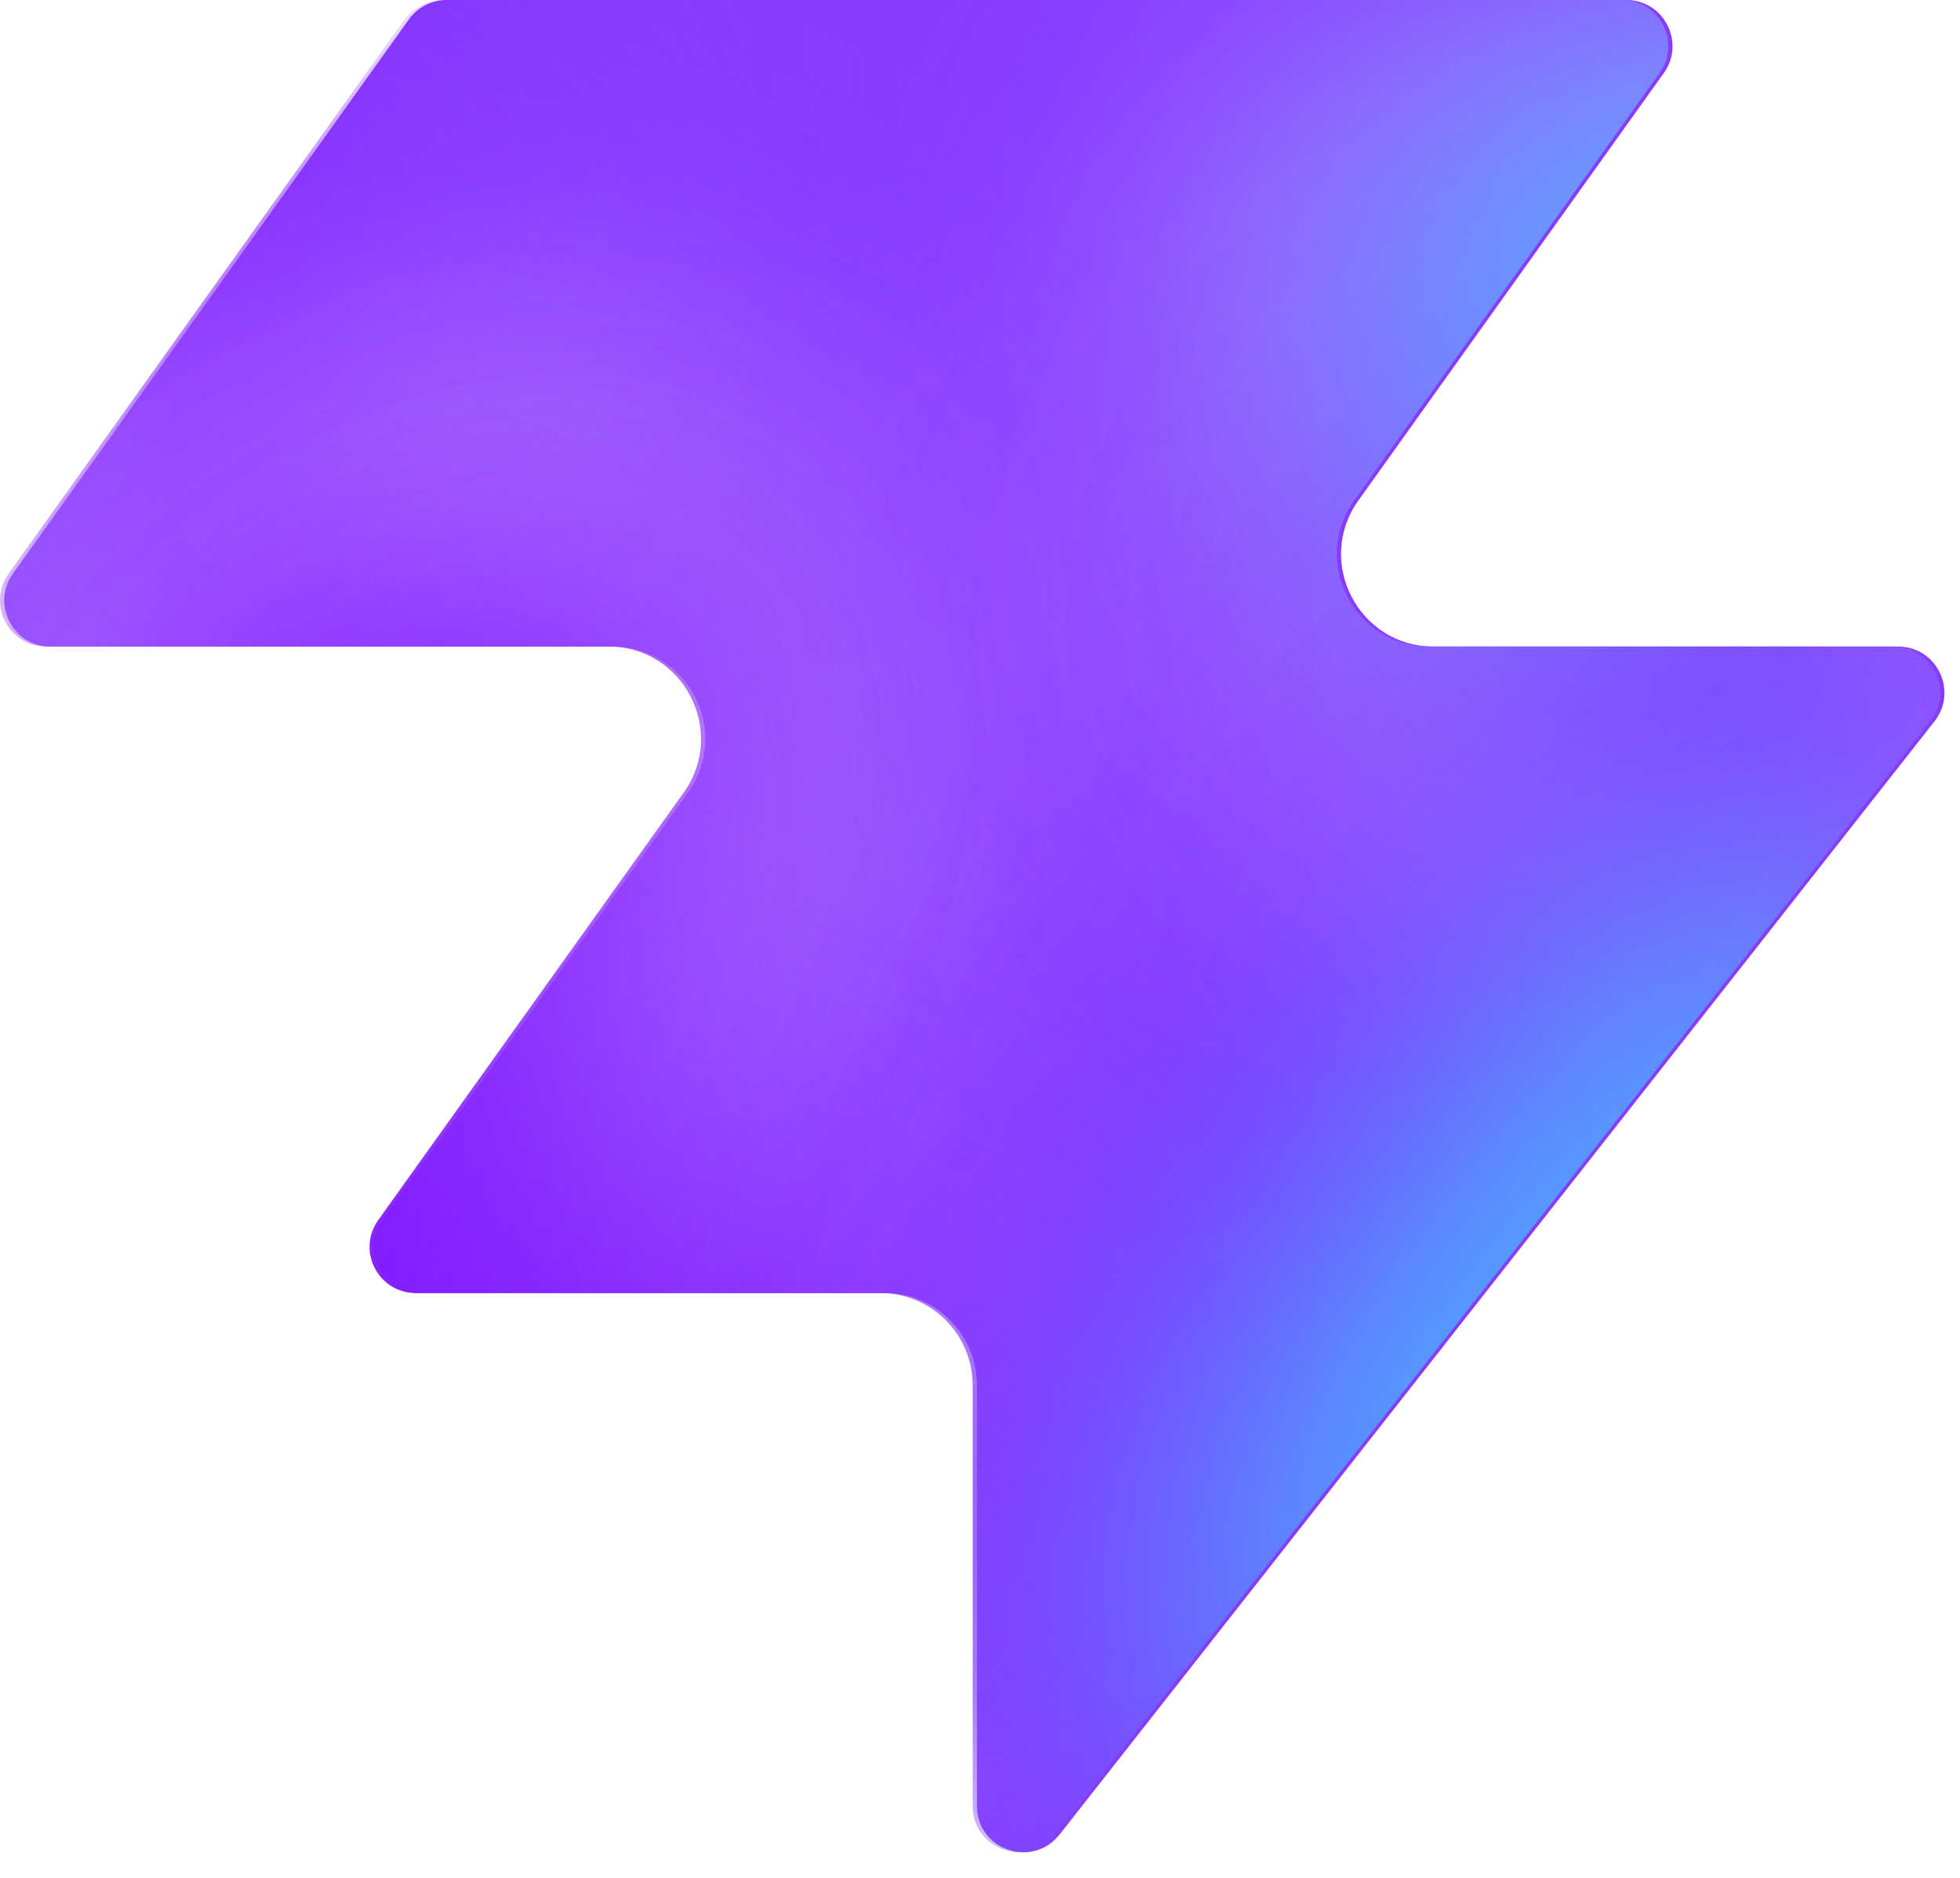
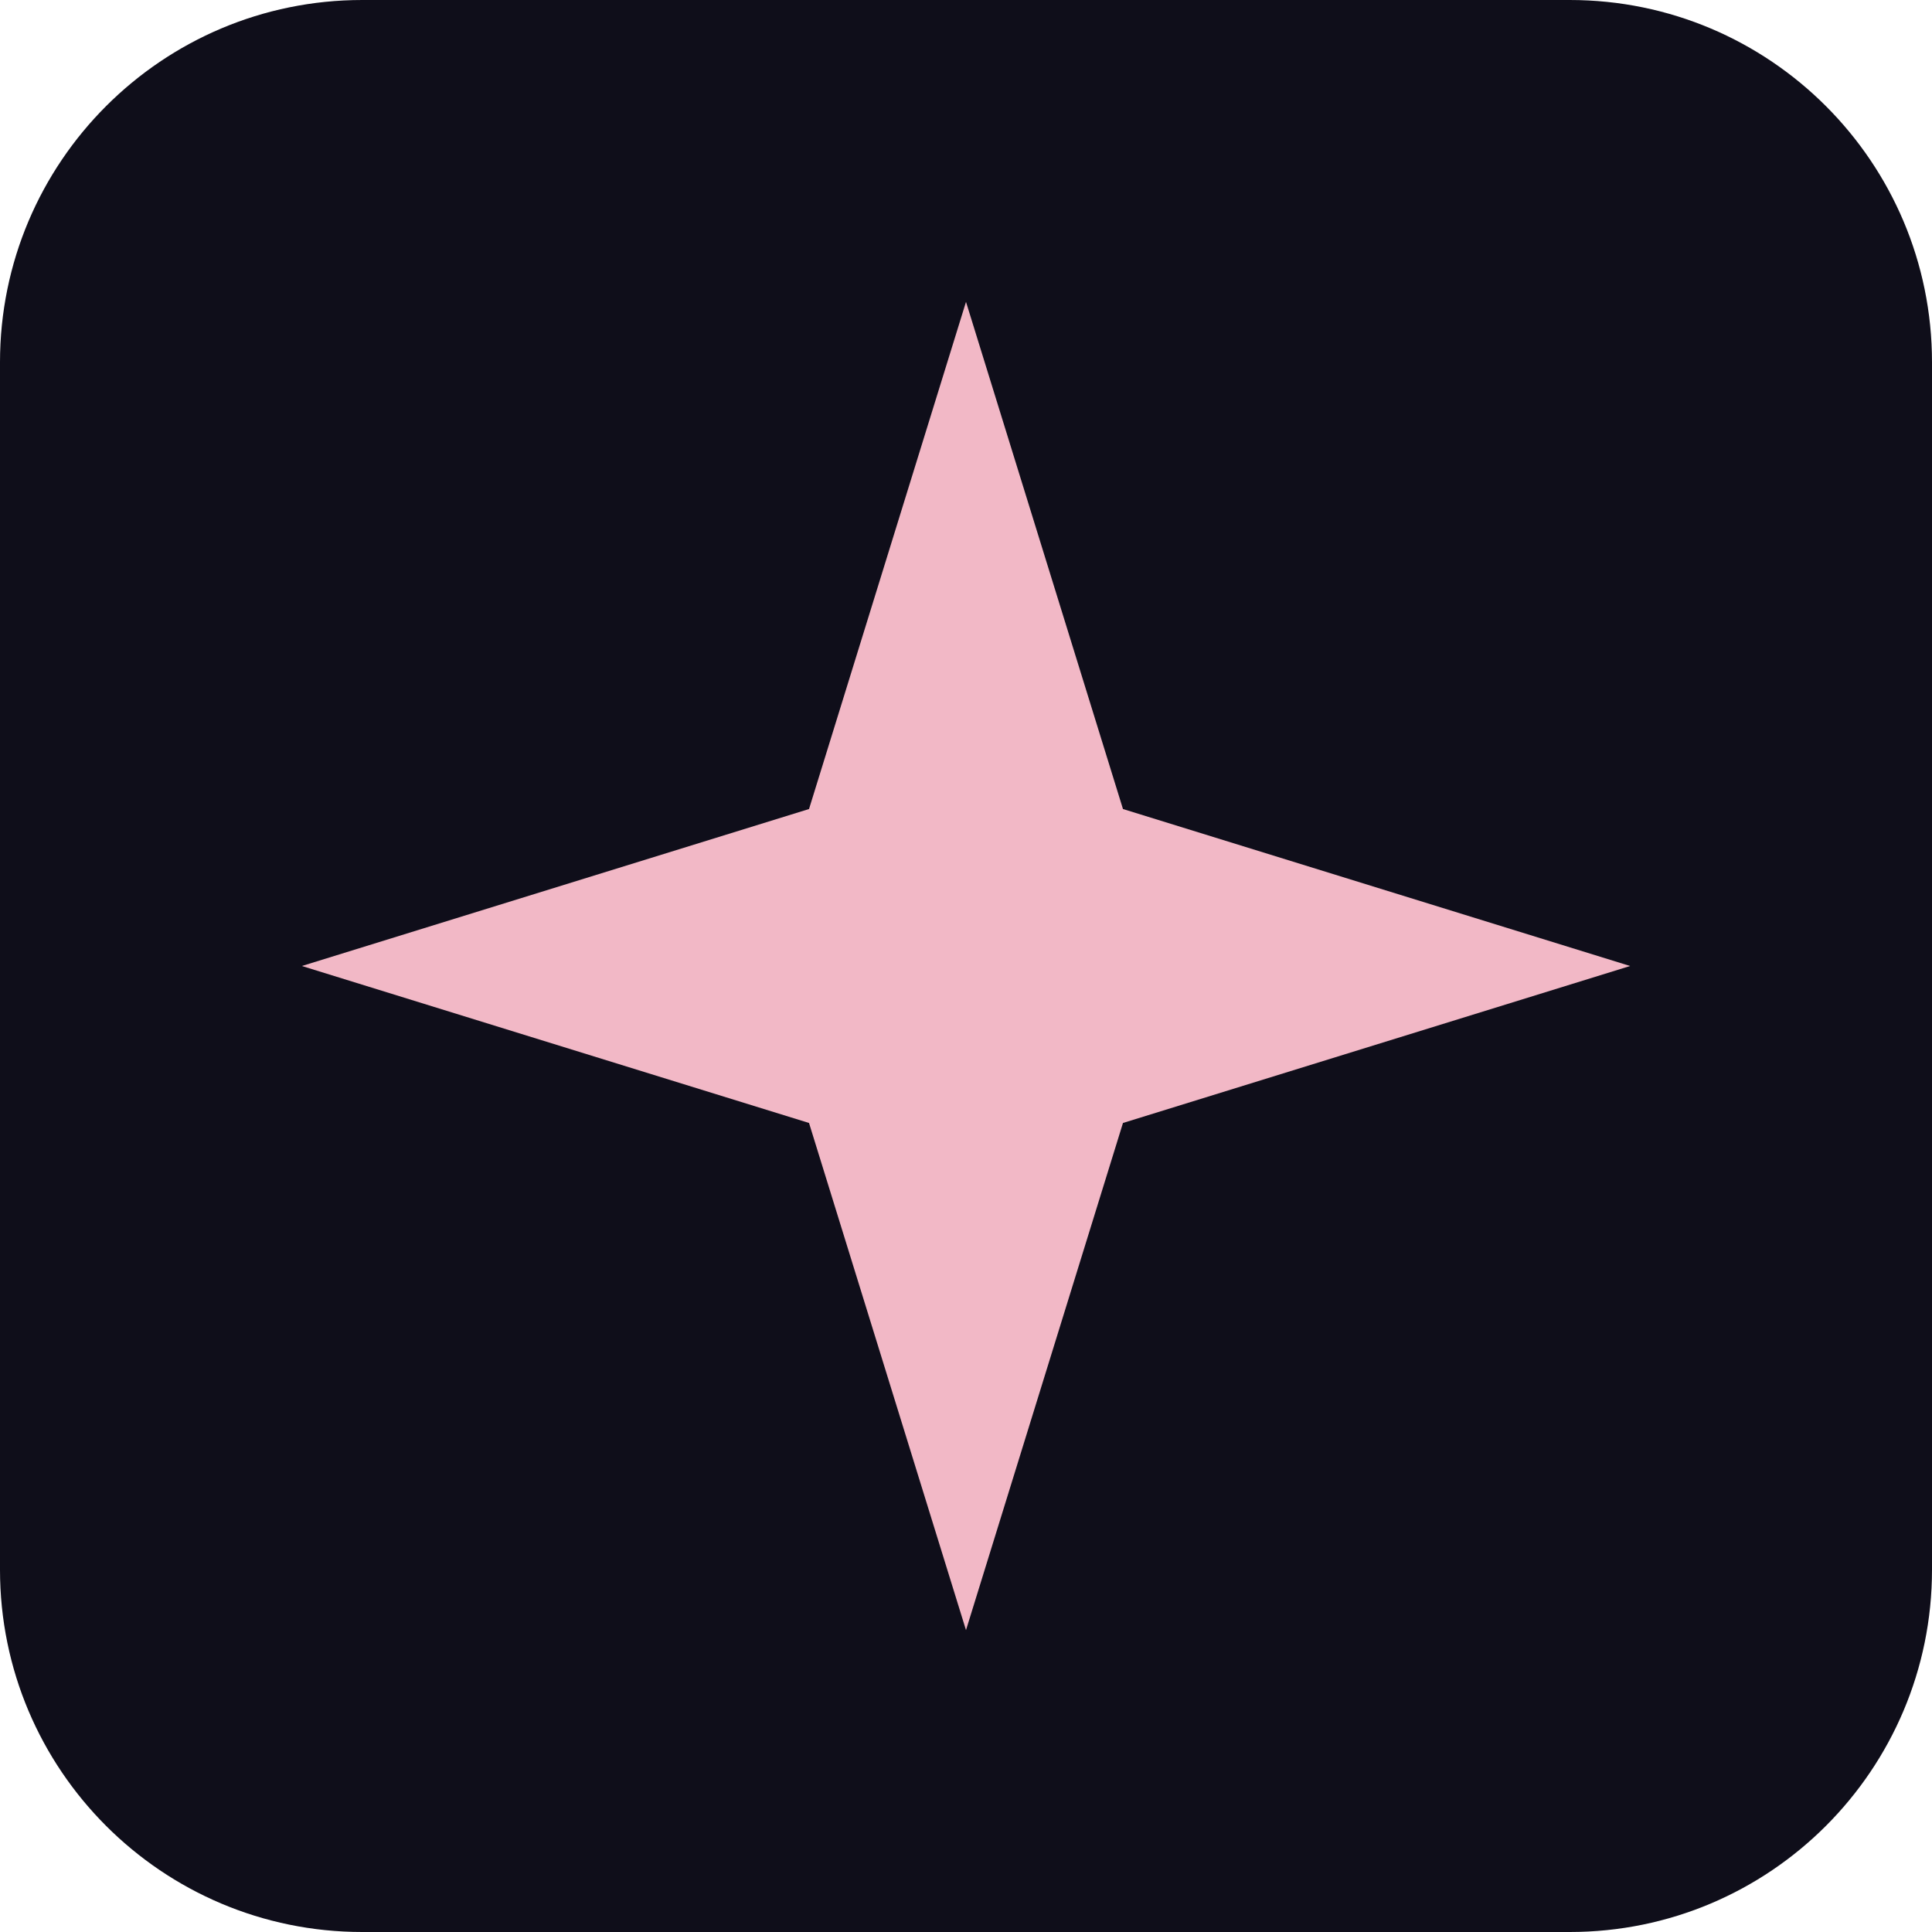
- <svg xmlns="http://www.w3.org/2000/svg" width="48" height="46" fill="none" viewBox="0 0 48 46">
-   <path fill="#863bff" d="M25.946 44.938c-.664.845-2.021.375-2.021-.698V33.937a2.26 2.26 0 0 0-2.262-2.262H10.287c-.92 0-1.456-1.04-.92-1.788l7.48-10.471c1.07-1.497 0-3.578-1.842-3.578H1.237c-.92 0-1.456-1.04-.92-1.788L10.013.474c.214-.297.556-.474.92-.474h28.894c.92 0 1.456 1.04.92 1.788l-7.48 10.471c-1.07 1.498 0 3.579 1.842 3.579h11.377c.943 0 1.473 1.088.89 1.83L25.947 44.94z" style="fill:#863bff;fill:color(display-p3 .525 .23 1);fill-opacity:1" />
-   <mask id="a" width="48" height="46" x="0" y="0" maskUnits="userSpaceOnUse" style="mask-type:alpha">
-     <path fill="#000" d="M25.842 44.938c-.664.844-2.021.375-2.021-.698V33.937a2.26 2.26 0 0 0-2.262-2.262H10.183c-.92 0-1.456-1.04-.92-1.788l7.48-10.471c1.07-1.498 0-3.579-1.842-3.579H1.133c-.92 0-1.456-1.04-.92-1.787L9.91.473c.214-.297.556-.474.92-.474h28.894c.92 0 1.456 1.04.92 1.788l-7.48 10.471c-1.07 1.498 0 3.578 1.842 3.578h11.377c.943 0 1.473 1.088.89 1.832L25.843 44.94z" style="fill:#000;fill-opacity:1" />
-   </mask>
-   <g mask="url(#a)">
-     <g filter="url(#b)">
-       <ellipse cx="5.508" cy="14.704" fill="#ede6ff" rx="5.508" ry="14.704" style="fill:#ede6ff;fill:color(display-p3 .927 .903 1);fill-opacity:1" transform="matrix(.00324 1 1 -.00324 -4.47 31.516)" />
-     </g>
-     <g filter="url(#c)">
-       <ellipse cx="10.399" cy="29.851" fill="#ede6ff" rx="10.399" ry="29.851" style="fill:#ede6ff;fill:color(display-p3 .927 .903 1);fill-opacity:1" transform="matrix(.00324 1 1 -.00324 -39.328 7.883)" />
-     </g>
-     <g filter="url(#d)">
-       <ellipse cx="5.508" cy="30.487" fill="#7e14ff" rx="5.508" ry="30.487" style="fill:#7e14ff;fill:color(display-p3 .492 .077 1);fill-opacity:1" transform="rotate(89.814 -25.913 -14.639)scale(1 -1)" />
-     </g>
-     <g filter="url(#e)">
-       <ellipse cx="5.508" cy="30.599" fill="#7e14ff" rx="5.508" ry="30.599" style="fill:#7e14ff;fill:color(display-p3 .492 .077 1);fill-opacity:1" transform="rotate(89.814 -32.644 -3.334)scale(1 -1)" />
-     </g>
-     <g filter="url(#f)">
-       <ellipse cx="5.508" cy="30.599" fill="#7e14ff" rx="5.508" ry="30.599" style="fill:#7e14ff;fill:color(display-p3 .492 .077 1);fill-opacity:1" transform="matrix(.00324 1 1 -.00324 -34.34 30.47)" />
-     </g>
-     <g filter="url(#g)">
-       <ellipse cx="14.072" cy="22.078" fill="#ede6ff" rx="14.072" ry="22.078" style="fill:#ede6ff;fill:color(display-p3 .927 .903 1);fill-opacity:1" transform="rotate(93.35 24.506 48.493)scale(-1 1)" />
-     </g>
-     <g filter="url(#h)">
-       <ellipse cx="3.47" cy="21.501" fill="#7e14ff" rx="3.47" ry="21.501" style="fill:#7e14ff;fill:color(display-p3 .492 .077 1);fill-opacity:1" transform="rotate(89.009 28.708 47.59)scale(-1 1)" />
-     </g>
-     <g filter="url(#i)">
-       <ellipse cx="3.47" cy="21.501" fill="#7e14ff" rx="3.47" ry="21.501" style="fill:#7e14ff;fill:color(display-p3 .492 .077 1);fill-opacity:1" transform="rotate(89.009 28.708 47.59)scale(-1 1)" />
-     </g>
-     <g filter="url(#j)">
-       <ellipse cx=".387" cy="8.972" fill="#7e14ff" rx="4.407" ry="29.108" style="fill:#7e14ff;fill:color(display-p3 .492 .077 1);fill-opacity:1" transform="rotate(39.51 .387 8.972)" />
-     </g>
-     <g filter="url(#k)">
-       <ellipse cx="47.523" cy="-6.092" fill="#7e14ff" rx="4.407" ry="29.108" style="fill:#7e14ff;fill:color(display-p3 .492 .077 1);fill-opacity:1" transform="rotate(37.892 47.523 -6.092)" />
-     </g>
-     <g filter="url(#l)">
-       <ellipse cx="41.412" cy="6.333" fill="#47bfff" rx="5.971" ry="9.665" style="fill:#47bfff;fill:color(display-p3 .28 .748 1);fill-opacity:1" transform="rotate(37.892 41.412 6.333)" />
-     </g>
-     <g filter="url(#m)">
-       <ellipse cx="-1.879" cy="38.332" fill="#7e14ff" rx="4.407" ry="29.108" style="fill:#7e14ff;fill:color(display-p3 .492 .077 1);fill-opacity:1" transform="rotate(37.892 -1.88 38.332)" />
-     </g>
-     <g filter="url(#n)">
-       <ellipse cx="-1.879" cy="38.332" fill="#7e14ff" rx="4.407" ry="29.108" style="fill:#7e14ff;fill:color(display-p3 .492 .077 1);fill-opacity:1" transform="rotate(37.892 -1.88 38.332)" />
-     </g>
-     <g filter="url(#o)">
-       <ellipse cx="35.651" cy="29.907" fill="#7e14ff" rx="4.407" ry="29.108" style="fill:#7e14ff;fill:color(display-p3 .492 .077 1);fill-opacity:1" transform="rotate(37.892 35.651 29.907)" />
-     </g>
-     <g filter="url(#p)">
-       <ellipse cx="38.418" cy="32.4" fill="#47bfff" rx="5.971" ry="15.297" style="fill:#47bfff;fill:color(display-p3 .28 .748 1);fill-opacity:1" transform="rotate(37.892 38.418 32.4)" />
-     </g>
-   </g>
-   <defs>
-     <filter id="b" width="60.045" height="41.654" x="-19.77" y="16.149" color-interpolation-filters="sRGB" filterUnits="userSpaceOnUse">
-       <feFlood flood-opacity="0" result="BackgroundImageFix" />
-       <feBlend in="SourceGraphic" in2="BackgroundImageFix" result="shape" />
-       <feGaussianBlur result="effect1_foregroundBlur_2002_17158" stdDeviation="7.659" />
-     </filter>
-     <filter id="c" width="90.34" height="51.437" x="-54.613" y="-7.533" color-interpolation-filters="sRGB" filterUnits="userSpaceOnUse">
-       <feFlood flood-opacity="0" result="BackgroundImageFix" />
-       <feBlend in="SourceGraphic" in2="BackgroundImageFix" result="shape" />
-       <feGaussianBlur result="effect1_foregroundBlur_2002_17158" stdDeviation="7.659" />
-     </filter>
-     <filter id="d" width="79.355" height="29.4" x="-49.64" y="2.03" color-interpolation-filters="sRGB" filterUnits="userSpaceOnUse">
-       <feFlood flood-opacity="0" result="BackgroundImageFix" />
-       <feBlend in="SourceGraphic" in2="BackgroundImageFix" result="shape" />
-       <feGaussianBlur result="effect1_foregroundBlur_2002_17158" stdDeviation="4.596" />
-     </filter>
-     <filter id="e" width="79.579" height="29.4" x="-45.045" y="20.029" color-interpolation-filters="sRGB" filterUnits="userSpaceOnUse">
-       <feFlood flood-opacity="0" result="BackgroundImageFix" />
-       <feBlend in="SourceGraphic" in2="BackgroundImageFix" result="shape" />
-       <feGaussianBlur result="effect1_foregroundBlur_2002_17158" stdDeviation="4.596" />
-     </filter>
-     <filter id="f" width="79.579" height="29.4" x="-43.513" y="21.178" color-interpolation-filters="sRGB" filterUnits="userSpaceOnUse">
-       <feFlood flood-opacity="0" result="BackgroundImageFix" />
-       <feBlend in="SourceGraphic" in2="BackgroundImageFix" result="shape" />
-       <feGaussianBlur result="effect1_foregroundBlur_2002_17158" stdDeviation="4.596" />
-     </filter>
-     <filter id="g" width="74.749" height="58.852" x="15.756" y="-17.901" color-interpolation-filters="sRGB" filterUnits="userSpaceOnUse">
-       <feFlood flood-opacity="0" result="BackgroundImageFix" />
-       <feBlend in="SourceGraphic" in2="BackgroundImageFix" result="shape" />
-       <feGaussianBlur result="effect1_foregroundBlur_2002_17158" stdDeviation="7.659" />
-     </filter>
-     <filter id="h" width="61.377" height="25.362" x="23.548" y="2.284" color-interpolation-filters="sRGB" filterUnits="userSpaceOnUse">
-       <feFlood flood-opacity="0" result="BackgroundImageFix" />
-       <feBlend in="SourceGraphic" in2="BackgroundImageFix" result="shape" />
-       <feGaussianBlur result="effect1_foregroundBlur_2002_17158" stdDeviation="4.596" />
-     </filter>
-     <filter id="i" width="61.377" height="25.362" x="23.548" y="2.284" color-interpolation-filters="sRGB" filterUnits="userSpaceOnUse">
-       <feFlood flood-opacity="0" result="BackgroundImageFix" />
-       <feBlend in="SourceGraphic" in2="BackgroundImageFix" result="shape" />
-       <feGaussianBlur result="effect1_foregroundBlur_2002_17158" stdDeviation="4.596" />
-     </filter>
-     <filter id="j" width="56.045" height="63.649" x="-27.636" y="-22.853" color-interpolation-filters="sRGB" filterUnits="userSpaceOnUse">
-       <feFlood flood-opacity="0" result="BackgroundImageFix" />
-       <feBlend in="SourceGraphic" in2="BackgroundImageFix" result="shape" />
-       <feGaussianBlur result="effect1_foregroundBlur_2002_17158" stdDeviation="4.596" />
-     </filter>
-     <filter id="k" width="54.814" height="64.646" x="20.116" y="-38.415" color-interpolation-filters="sRGB" filterUnits="userSpaceOnUse">
-       <feFlood flood-opacity="0" result="BackgroundImageFix" />
-       <feBlend in="SourceGraphic" in2="BackgroundImageFix" result="shape" />
-       <feGaussianBlur result="effect1_foregroundBlur_2002_17158" stdDeviation="4.596" />
-     </filter>
-     <filter id="l" width="33.541" height="35.313" x="24.641" y="-11.323" color-interpolation-filters="sRGB" filterUnits="userSpaceOnUse">
-       <feFlood flood-opacity="0" result="BackgroundImageFix" />
-       <feBlend in="SourceGraphic" in2="BackgroundImageFix" result="shape" />
-       <feGaussianBlur result="effect1_foregroundBlur_2002_17158" stdDeviation="4.596" />
-     </filter>
-     <filter id="m" width="54.814" height="64.646" x="-29.286" y="6.009" color-interpolation-filters="sRGB" filterUnits="userSpaceOnUse">
-       <feFlood flood-opacity="0" result="BackgroundImageFix" />
-       <feBlend in="SourceGraphic" in2="BackgroundImageFix" result="shape" />
-       <feGaussianBlur result="effect1_foregroundBlur_2002_17158" stdDeviation="4.596" />
-     </filter>
-     <filter id="n" width="54.814" height="64.646" x="-29.286" y="6.009" color-interpolation-filters="sRGB" filterUnits="userSpaceOnUse">
-       <feFlood flood-opacity="0" result="BackgroundImageFix" />
-       <feBlend in="SourceGraphic" in2="BackgroundImageFix" result="shape" />
-       <feGaussianBlur result="effect1_foregroundBlur_2002_17158" stdDeviation="4.596" />
-     </filter>
-     <filter id="o" width="54.814" height="64.646" x="8.244" y="-2.416" color-interpolation-filters="sRGB" filterUnits="userSpaceOnUse">
-       <feFlood flood-opacity="0" result="BackgroundImageFix" />
-       <feBlend in="SourceGraphic" in2="BackgroundImageFix" result="shape" />
-       <feGaussianBlur result="effect1_foregroundBlur_2002_17158" stdDeviation="4.596" />
-     </filter>
-     <filter id="p" width="39.409" height="43.623" x="18.713" y="10.588" color-interpolation-filters="sRGB" filterUnits="userSpaceOnUse">
-       <feFlood flood-opacity="0" result="BackgroundImageFix" />
-       <feBlend in="SourceGraphic" in2="BackgroundImageFix" result="shape" />
-       <feGaussianBlur result="effect1_foregroundBlur_2002_17158" stdDeviation="4.596" />
-     </filter>
-   </defs>
+ <svg xmlns="http://www.w3.org/2000/svg" viewBox="0 0 32 32">
+   <rect width="32" height="32" rx="6" fill="#0F0E1A" />
+   <path d="M16 5l2.6 8.4L27 16l-8.4 2.6L16 27l-2.6-8.4L5 16l8.4-2.6z" fill="#F2B8C6" />
</svg>
